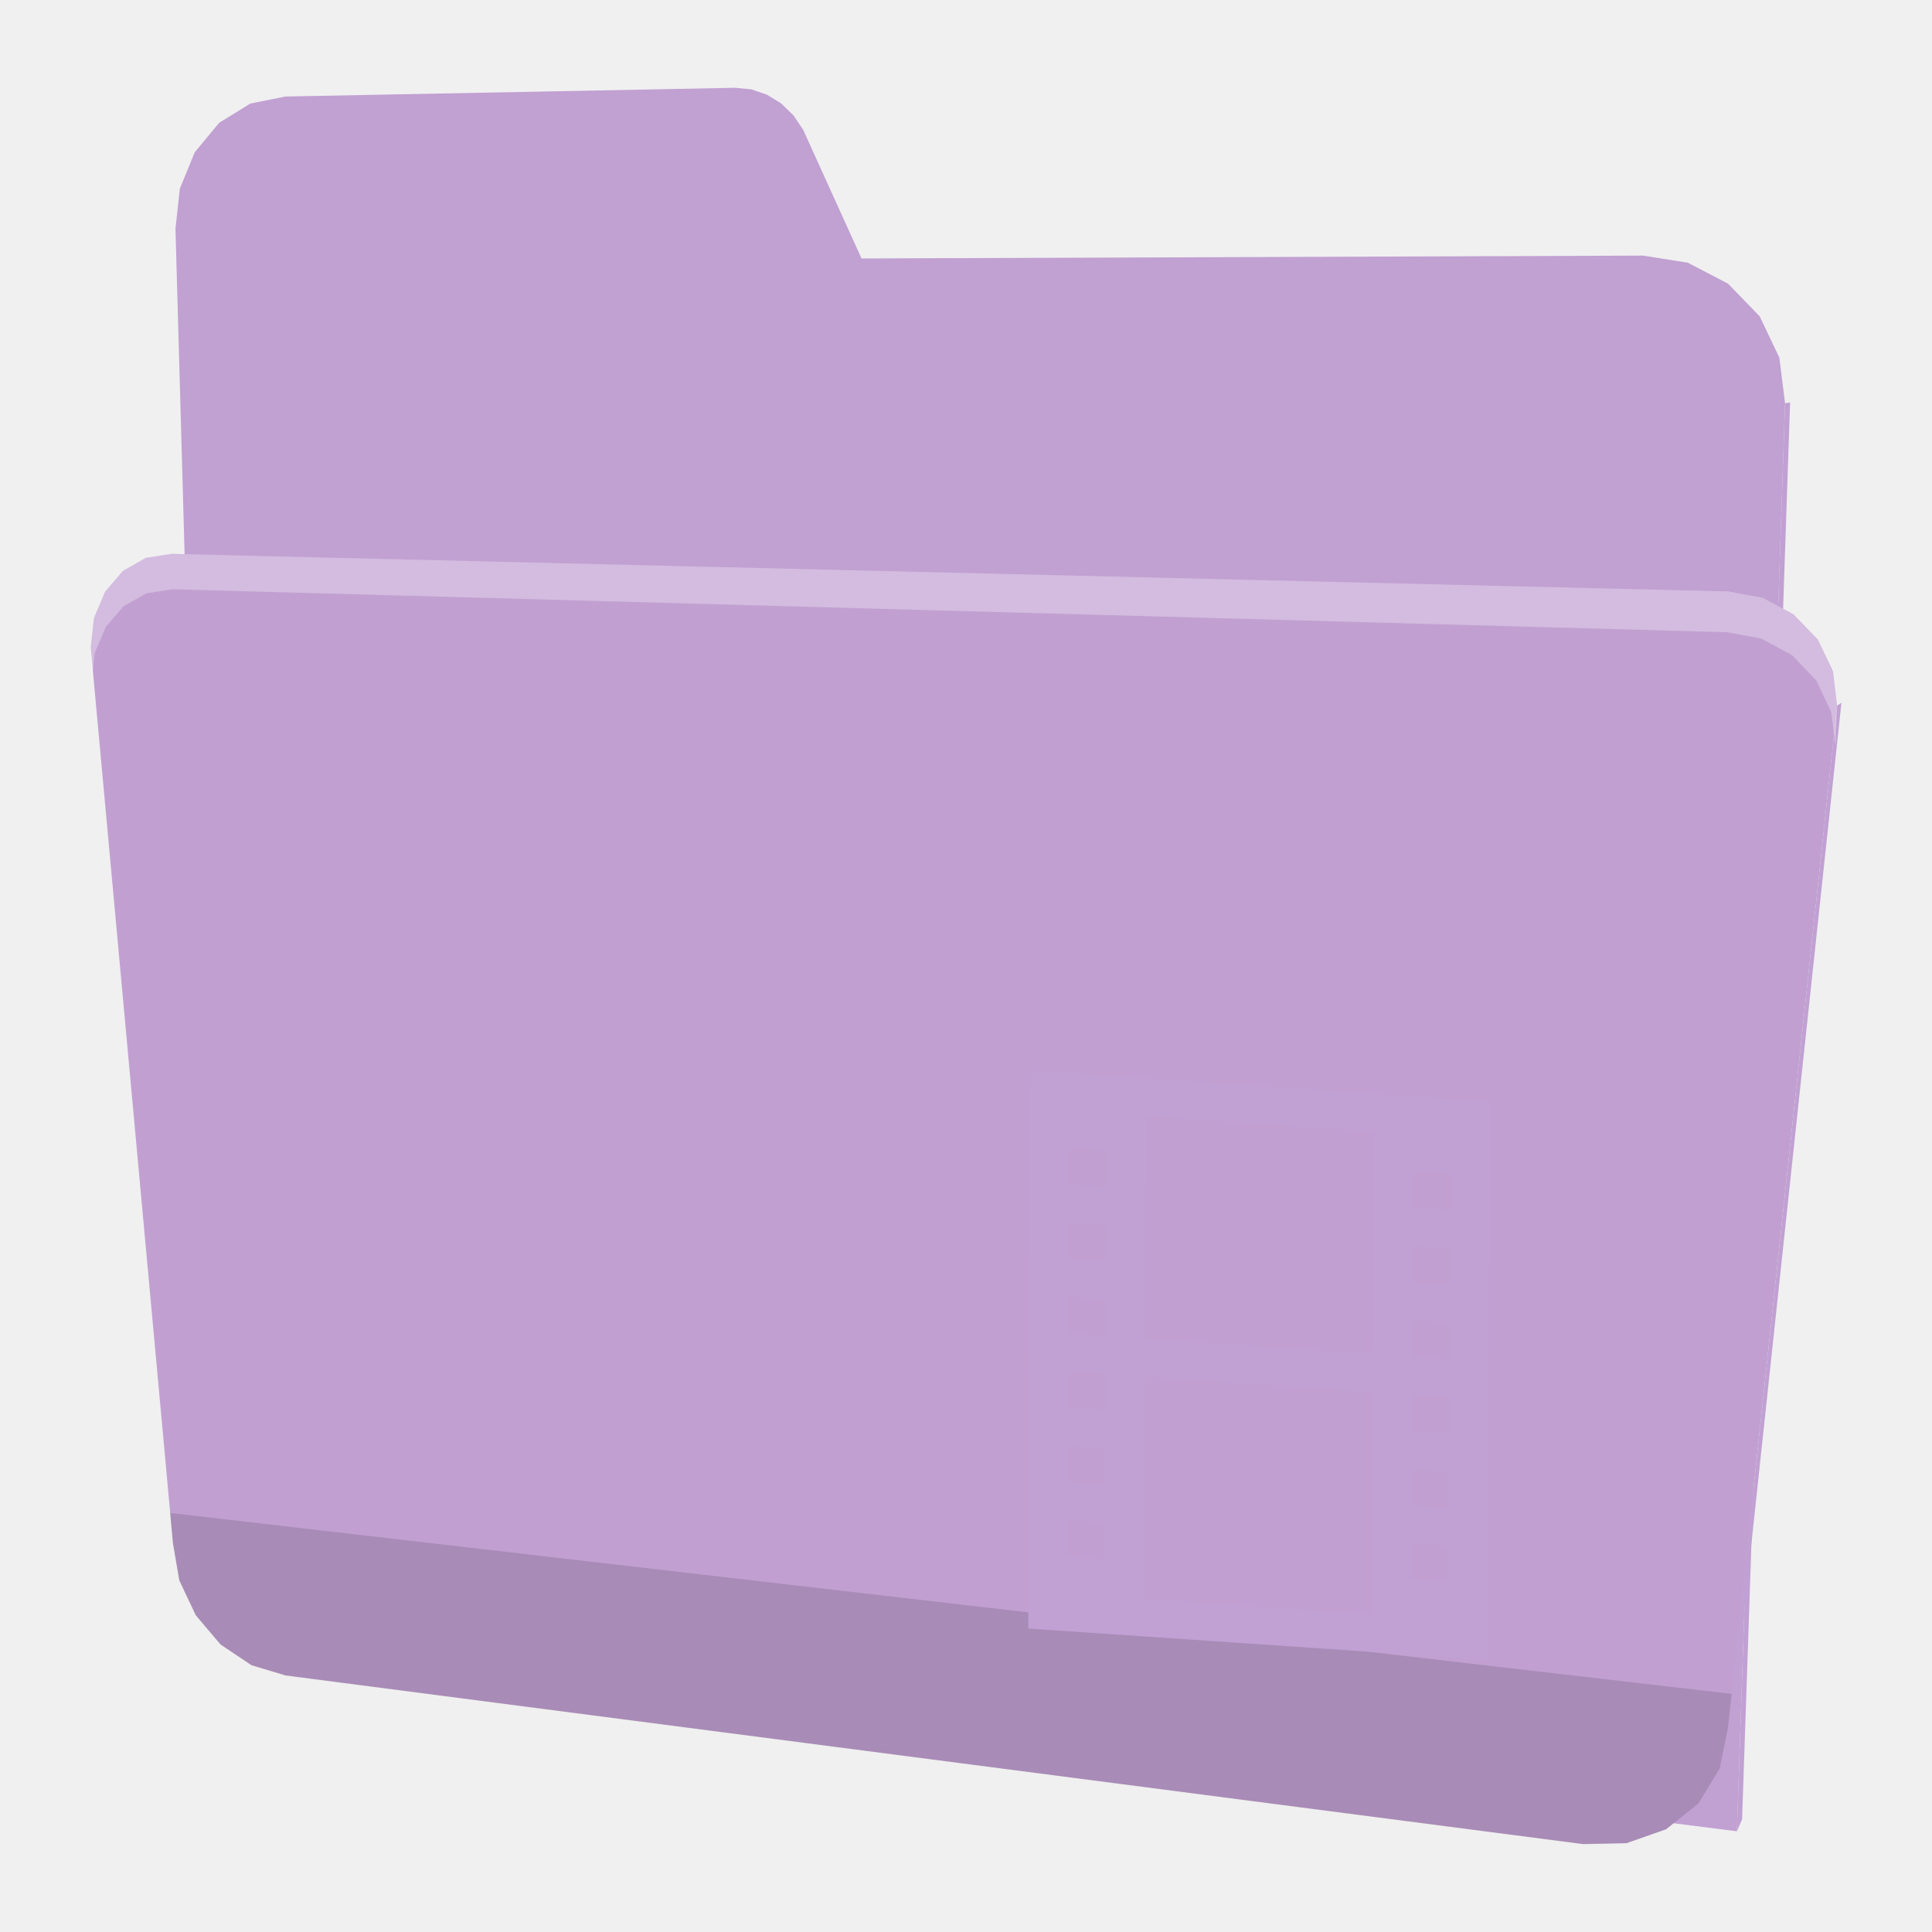
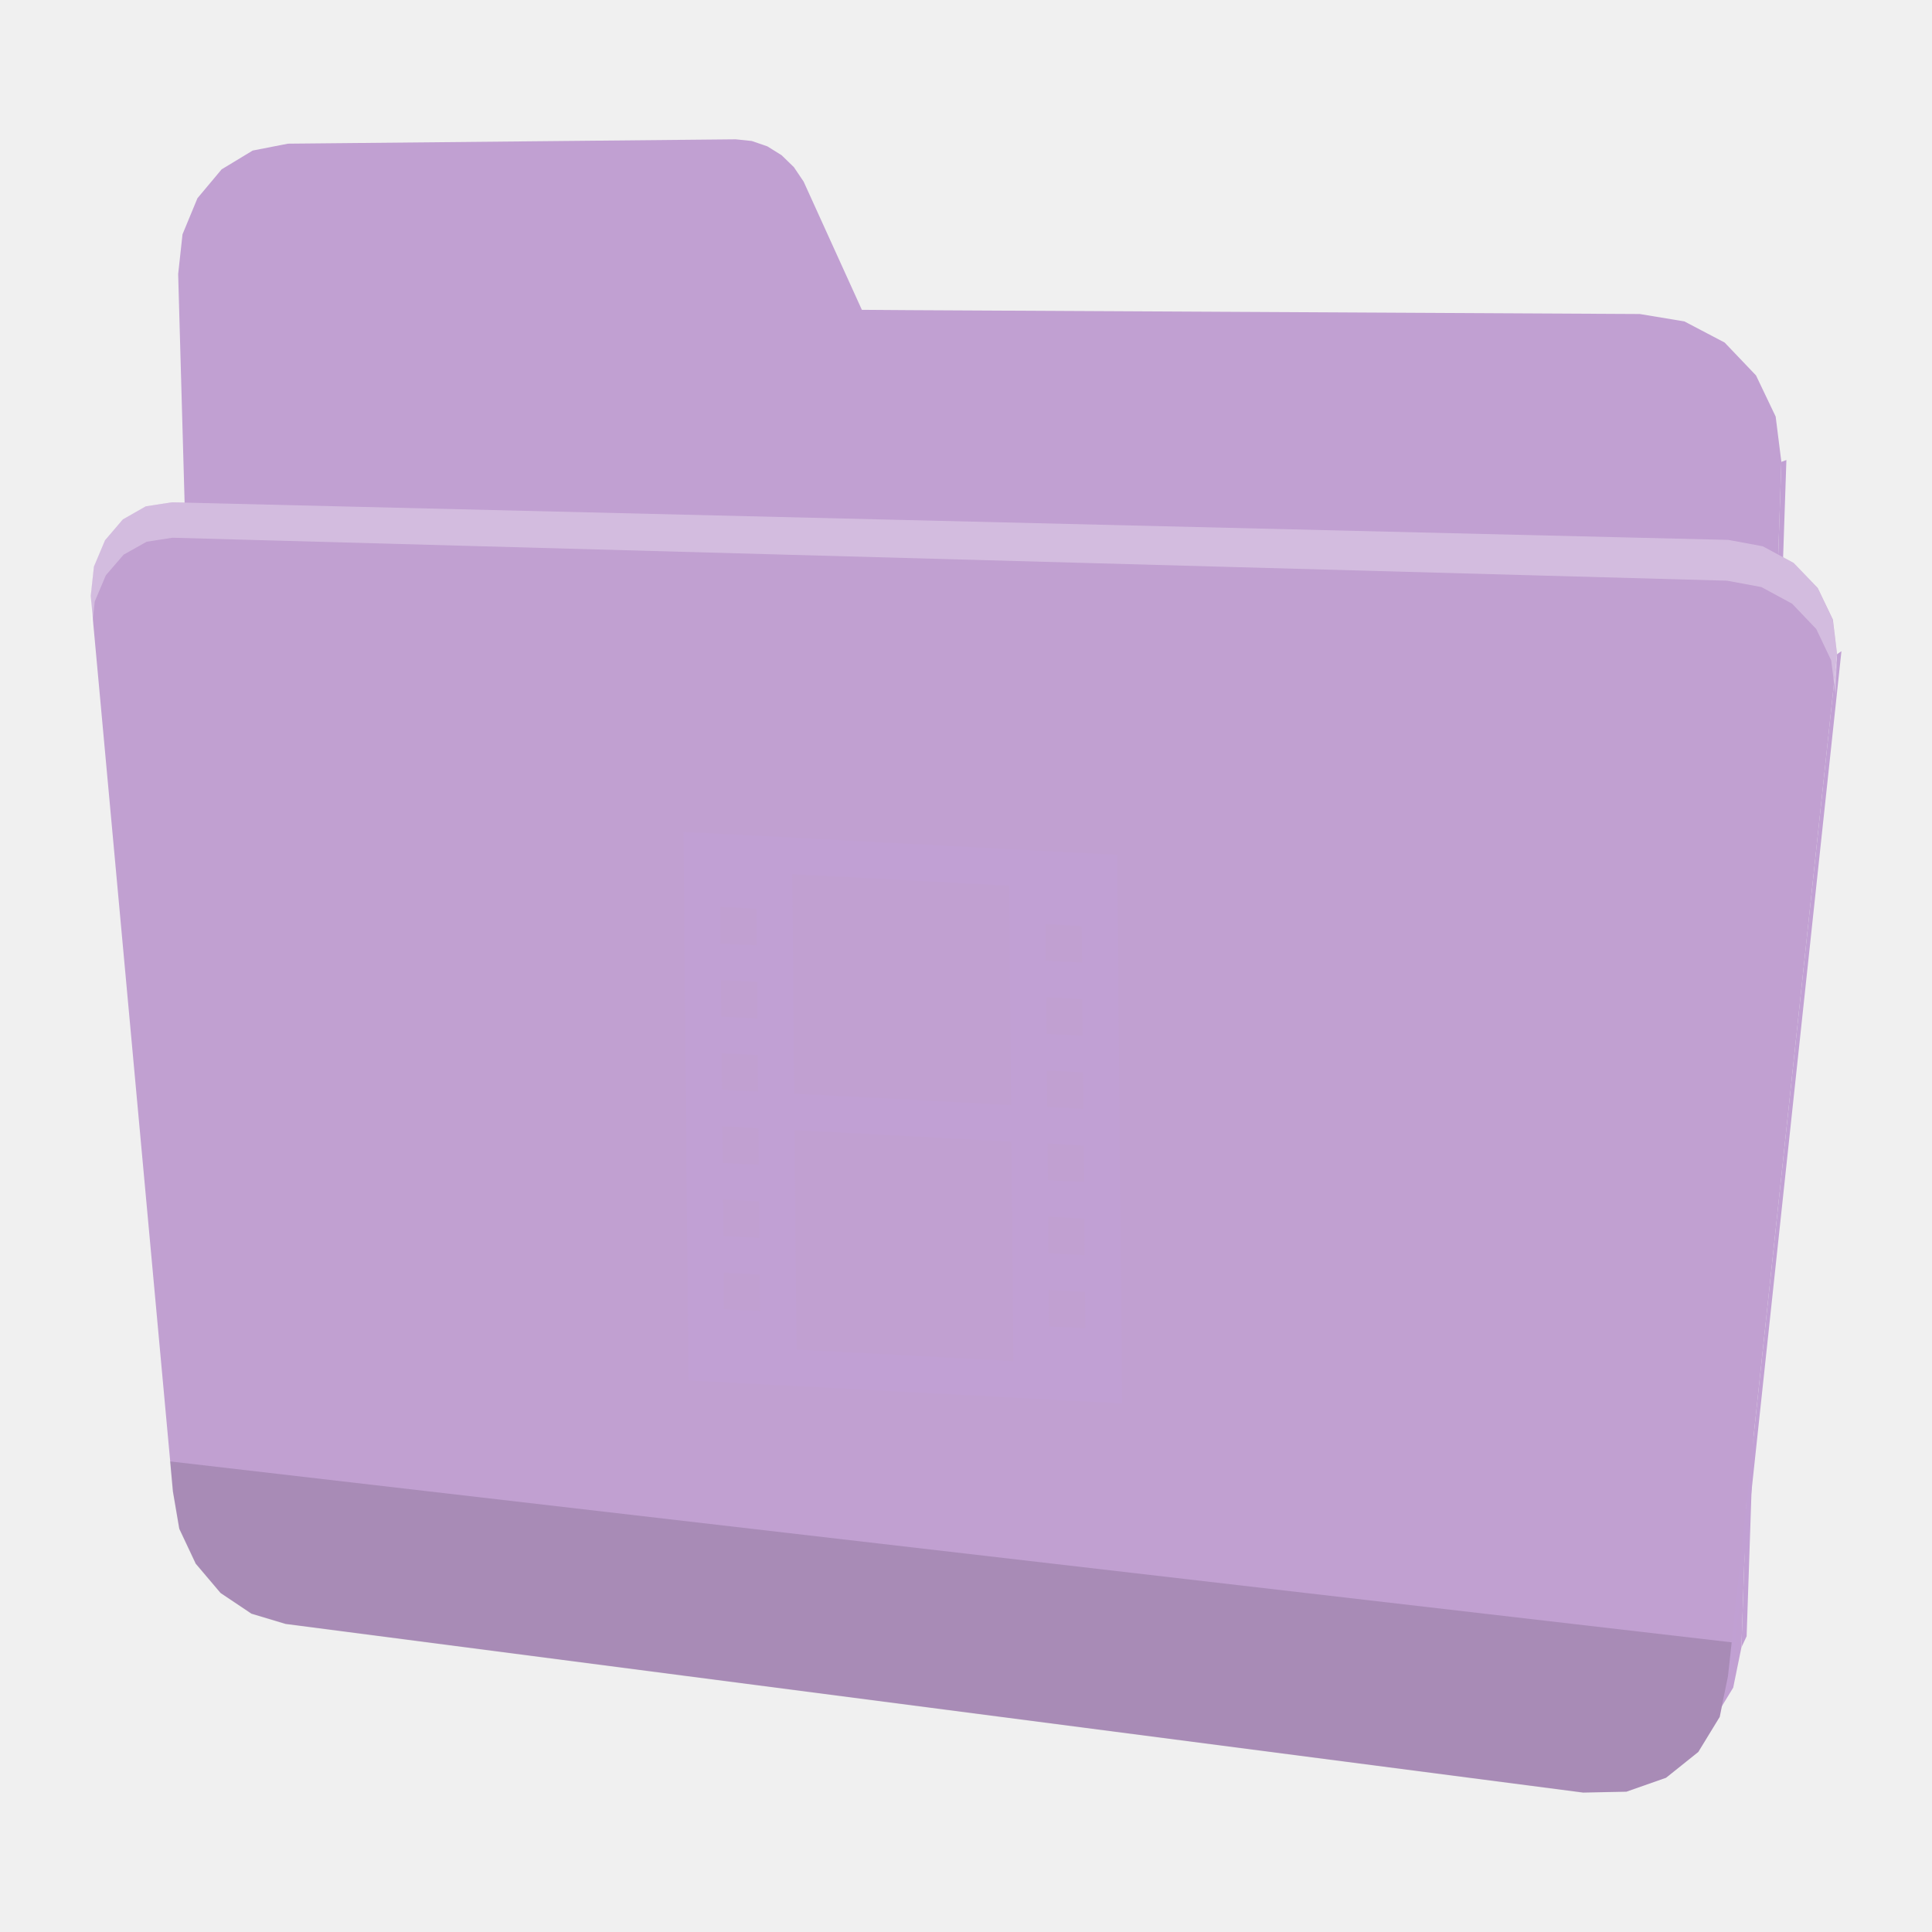
<svg xmlns="http://www.w3.org/2000/svg" width="48" height="48" viewBox="0 0 48 48" version="1.1">
-   <g transform="matrix(0.41695 0 0 0.41695 22.6303 23.3204)" stroke-linejoin="round">
-     <path fill="#c1a0d3" d="M49.22 53.19 L52.09 -31.90 L52.39 -31.95 L49.53 52.47 Z" />
-     <path fill="#c1a0d2" d="M-41.46 41.65 L-43.82 -42.30 L-43.56 -44.69 L-42.67 -46.86 L-41.22 -48.61 L-39.36 -49.76 L-37.26 -50.18 L-10.48 -50.70 L-10.48 -50.70 L-9.52 -50.61 L-8.58 -50.29 L-7.73 -49.77 L-7.00 -49.06 L-6.42 -48.20 L-2.94 -40.53 L-0.09 -40.54 L43.62 -40.70 L46.29 -40.28 L48.69 -39.03 L50.58 -37.08 L51.75 -34.62 L52.09 -31.90 L49.22 53.19 Z" />
+   <g transform="matrix(0.41695 0 0 0.41695 22.6303 22.0404)" stroke-linejoin="round">
+     <path fill="#c1a0d3" d="M49.49 45.30 L51.87 -25.34 L52.17 -25.45 L49.80 44.64 Z" />
+     <path fill="#c1a0d2" d="M-35.06 42.46 L-37.06 41.87 L-38.87 40.66 L-40.33 38.95 L-41.28 36.90 L-41.65 34.71 L-43.66 -36.53 L-43.40 -38.90 L-42.51 -41.05 L-41.07 -42.77 L-39.22 -43.89 L-37.12 -44.30 L-10.44 -44.56 L-10.44 -44.56 L-9.48 -44.46 L-8.55 -44.14 L-7.70 -43.61 L-6.97 -42.90 L-6.39 -42.04 L-2.92 -34.40 L-0.09 -34.38 L43.43 -34.15 L46.09 -33.71 L48.49 -32.45 L50.36 -30.49 L51.53 -28.04 L51.87 -25.34 L49.49 45.30 L49.00 47.70 L47.75 49.75 L45.86 51.26 L43.54 52.08 L41.01 52.14 Z" />
    <path fill="#c1a0d3" d="M55.19 -13.88 L48.69 47.00 L48.98 46.38 L55.45 -14.06 Z" />
    <path fill="#c1a0d1" d="M-48.87 -17.35 L-48.68 -19.10 L-48.02 -20.67 L-46.96 -21.91 L-45.59 -22.69 L-44.04 -22.93 L48.71 -20.69 L50.76 -20.31 L52.60 -19.32 L54.04 -17.82 L54.94 -15.94 L55.19 -13.88 L48.69 47.00 L48.20 49.44 L46.92 51.53 L45.00 53.07 L42.64 53.90 L40.06 53.95 L-37.26 43.90 L-39.29 43.29 L-41.13 42.06 L-42.61 40.31 L-43.59 38.23 L-43.97 36.00 Z" />
    <path fill="#000" fill-opacity="0.13" d="M-44.14 34.22 L48.91 45.00 L48.69 47.01 L48.19 49.45 L46.92 51.54 L45.00 53.07 L42.63 53.90 L40.06 53.96 L-37.27 43.91 L-39.30 43.30 L-41.14 42.06 L-42.62 40.32 L-43.60 38.24 L-43.98 36.01 Z" />
    <path fill="#fff" fill-opacity="0.3" d="M-48.88 -17.35 L-48.69 -19.10 L-48.04 -20.67 L-46.98 -21.91 L-45.60 -22.69 L-44.06 -22.93 L48.71 -20.69 L50.76 -20.31 L52.60 -19.32 L54.04 -17.81 L54.93 -15.93 L55.19 -13.88 L55.10 -11.45 L54.84 -13.51 L53.95 -15.38 L52.51 -16.89 L50.68 -17.88 L48.63 -18.26 L-44.00 -20.82 L-45.54 -20.58 L-46.91 -19.81 L-47.97 -18.58 L-48.63 -17.02 L-48.82 -15.27 Z" />
-     <g transform="matrix(1.89921 0.12915 -0.00864 1.8464 -1564.877 -1245.544)">
+     <g transform="matrix(1.79451 0.09526 0.01631 1.8159 -1514.102 -1209.633)">
      <defs>
        <g transform="translate(313.25,90.74999)" style="display:inline" id="m-folder_48">
          <g id="m-g897" transform="matrix(0.9999579,0,0,0.972973,1.750189,-1.587832)">
            <rect style="opacity:0.2" width="40" height="26" x="4" y="17" rx="2" ry="2" id="m-rect2-37" />
            <path style="fill:#c89e6b" d="m 4,34 c 0,1.108 0.892,2 2,2 h 36 c 1.108,0 2,-0.892 2,-2 V 12 c 0,-1.108 -0.892,-2 -2,-2 H 24 C 21,10 20,6 17,6 H 6 C 4.892,6 4,6.892 4,8" id="m-path4-4" />
            <rect style="opacity:0.2" width="40" height="26" x="4" y="15" rx="2" ry="2" id="m-rect6-5" />
            <rect style="fill:#e8e8e8" width="36" height="16" x="6" y="13" rx="2" ry="2" id="m-rect8-25" />
            <rect style="fill:#eeca8f" width="40" height="26" x="4" y="16" rx="2" ry="2" id="m-rect10-4" />
            <path style="opacity:0.1;fill:#ffffff" d="M 6,6 C 4.892,6 4,6.892 4,8 V 9 C 4,7.892 4.892,7 6,7 h 11 c 3,0 4,4 7,4 h 18 c 1.108,0 2,0.892 2,2 v -1 c 0,-1.108 -0.892,-2 -2,-2 H 24 C 21,10 20,6 17,6 Z" id="m-path12-7" />
          </g>
          <rect y="-1.75" x="1.75" height="48" width="48" id="m-rect4140-4-3" style="opacity:1;fill:none;fill-opacity:1;stroke:none;stroke-width:1;stroke-linecap:butt;stroke-linejoin:miter;stroke-miterlimit:4;stroke-dasharray:none;stroke-dashoffset:0;stroke-opacity:1" />
        </g>
      </defs>
      <g id="m-folder-videos_48" transform="translate(10,10)">
        <g transform="matrix(0.5454545,0,0,0.5454545,731.7928,13.33292)" id="m-g9546-1-4">
          <path style="display:inline;fill:#c1a0d4;fill-opacity:1;stroke:#4b4b4b;stroke-width:0;stroke-linejoin:miter;stroke-miterlimit:4;stroke-dasharray:none;stroke-dashoffset:0;stroke-opacity:1" d="m 162.722,1095.265 v 33 h 4.4 2.2 13.2 2.2 4.4 v -33 h -4.4 -2.2 -13.2 -2.2 z m 6.6,2.2 h 13.2 v 13.2 h -13.2 z m -4.4,2.2 h 2.2 v 2.2 h -2.2 z m 19.8,0 h 2.2 v 2.2 h -2.2 z m -19.8,4.4 h 2.2 v 2.2 h -2.2 z m 19.8,0 h 2.2 v 2.2 h -2.2 z m -19.8,4.4 h 2.2 v 2.2 h -2.2 z m 19.8,0 h 2.2 v 2.2 h -2.2 z m -19.8,4.4 h 2.2 v 2.2 h -2.2 z m 4.4,0 h 13.2 v 13.2 h -13.2 z m 15.4,0 h 2.2 v 2.2 h -2.2 z m -19.8,4.4 h 2.2 v 2.2 h -2.2 z m 19.8,0 h 2.2 v 2.2 h -2.2 z m -19.8,4.4 h 2.2 v 2.2 h -2.2 z m 19.8,0 h 2.2 v 2.2 h -2.2 z" id="m-rect3793-0-2-1-0" />
        </g>
      </g>
    </g>
  </g>
</svg>
